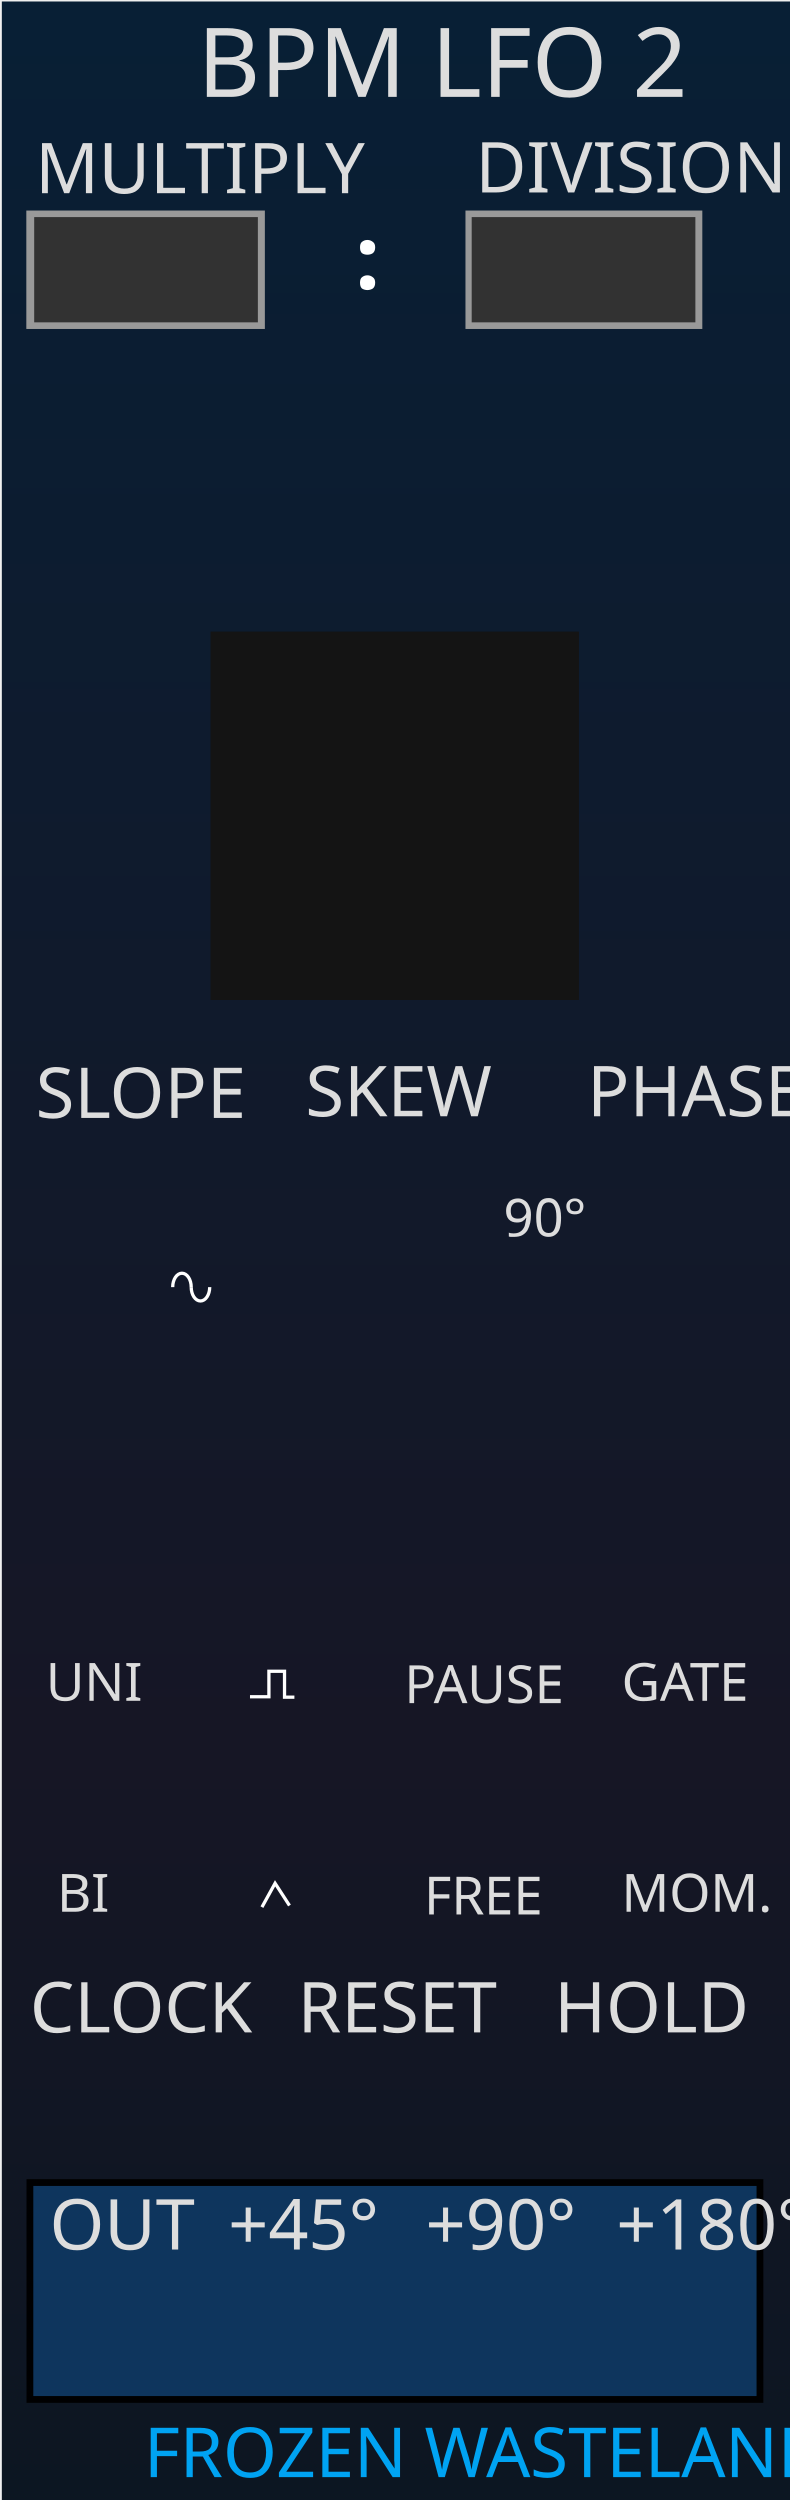
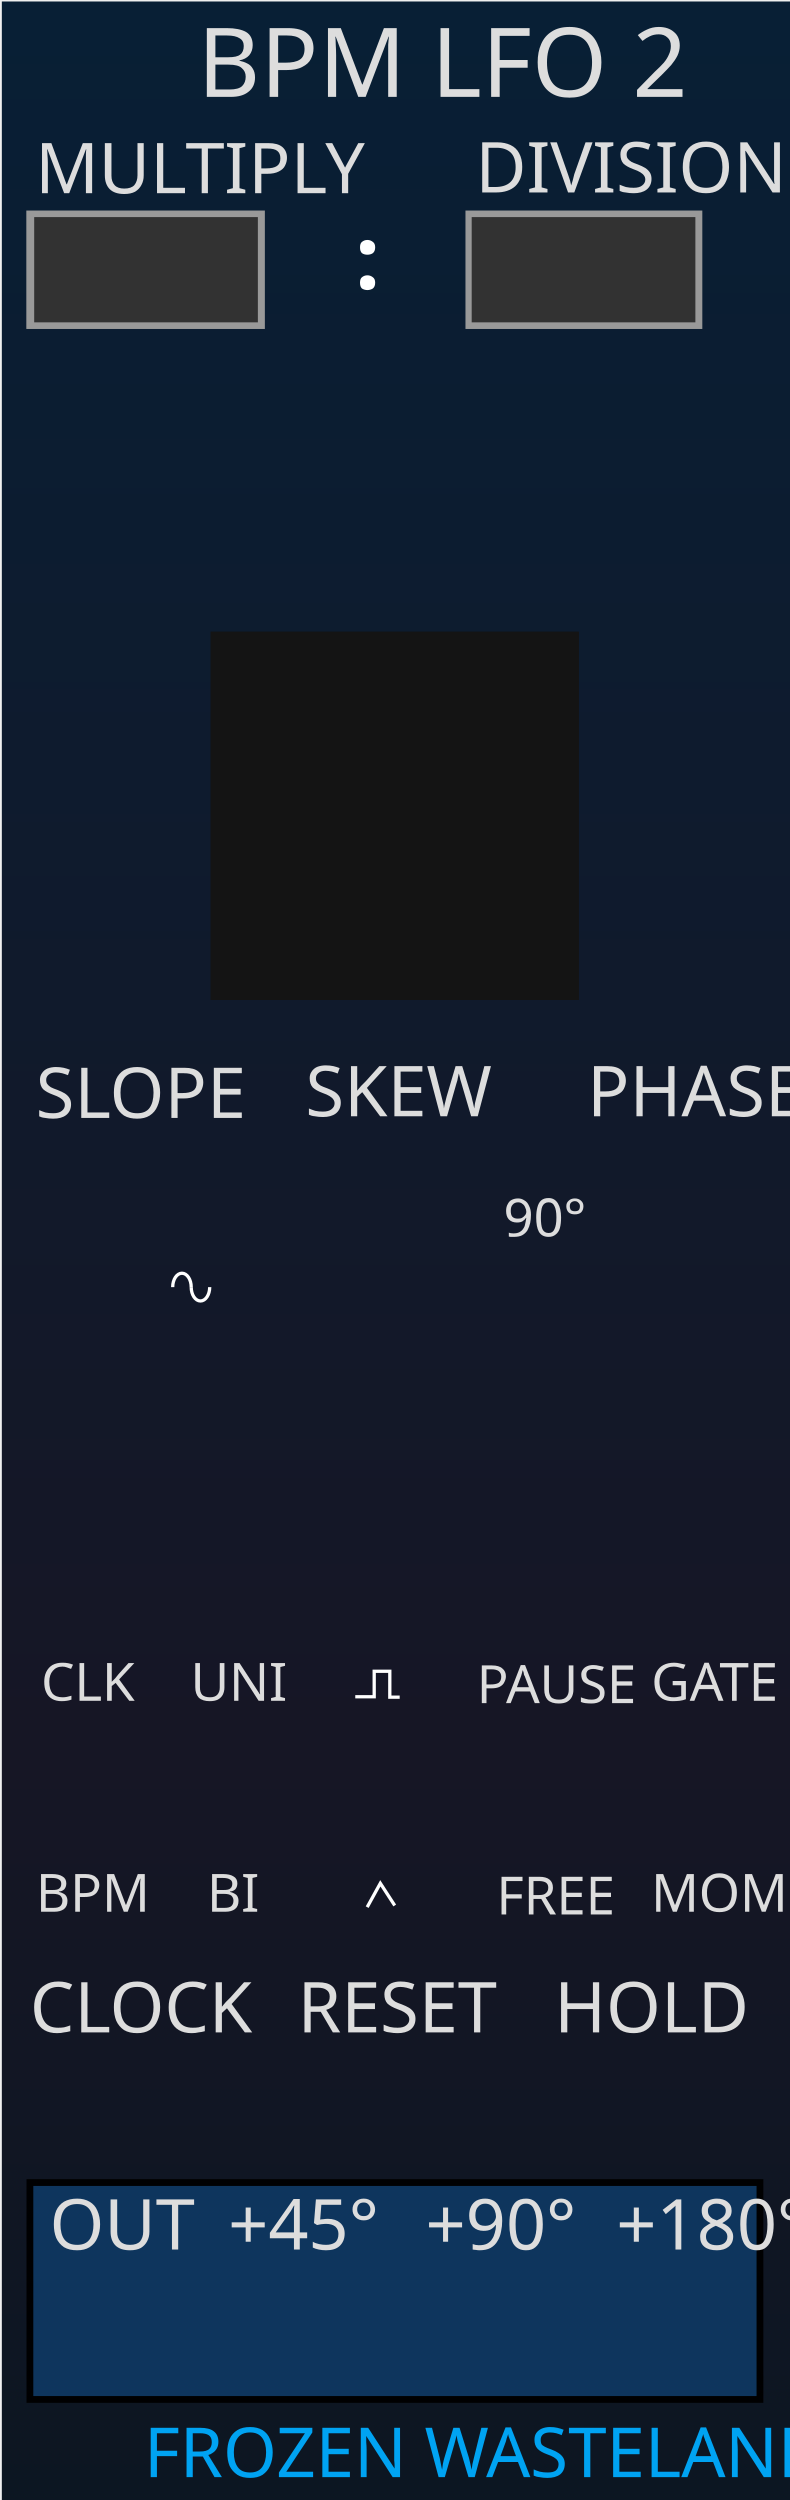
- <svg xmlns="http://www.w3.org/2000/svg" xmlns:xlink="http://www.w3.org/1999/xlink" id="svg11003" version="1.1" viewBox="0 0 31.75 100.542" height="380" width="120">
+ <svg xmlns="http://www.w3.org/2000/svg" xmlns:xlink="http://www.w3.org/1999/xlink" width="120" height="380" viewBox="0 0 31.75 100.542" version="1.1" id="svg11003">
  <defs id="defs10997">
    <linearGradient id="linearGradient3391">
-       <stop id="stop3387" offset="0" style="stop-color:#0c1622;stop-opacity:1" />
-       <stop id="stop3388" offset=".3" style="stop-color:#161625;stop-opacity:1" />
-       <stop id="stop3389" offset="1" style="stop-color:#081f35;stop-opacity:1" />
+       <stop style="stop-color:#0c1622;stop-opacity:1" offset="0" id="stop3387" />
+       <stop style="stop-color:#161625;stop-opacity:1" offset=".3" id="stop3388" />
+       <stop style="stop-color:#081f35;stop-opacity:1" offset="1" id="stop3389" />
    </linearGradient>
-     <linearGradient gradientTransform="matrix(0.8017296,0,0,1.00145,6.983009,-0.08643399)" gradientUnits="userSpaceOnUse" y2="50.462" x2="35.22" y1="150.858" x1="35.22" id="linearGradient3393" xlink:href="#linearGradient3391" />
+     <linearGradient xlink:href="#linearGradient3391" id="linearGradient3393" x1="35.22" y1="150.858" x2="35.22" y2="50.462" gradientUnits="userSpaceOnUse" gradientTransform="matrix(0.8017296,0,0,1.00145,6.983009,-0.08643399)" />
  </defs>
-   <g transform="translate(-35.14631,-50.389)" id="layer1">
-     <path style="fill:url(#linearGradient3393);fill-opacity:1;fill-rule:nonzero;stroke:none;stroke-width:0.247" d="M 35.22,50.449 H 66.97 V 150.991 H 35.22 Z m 0,0" id="path33493" />
-     <text id="text4978" y="132.125" x="47.111" style="font-style:normal;font-variant:normal;font-weight:normal;font-stretch:normal;font-size:3.528px;line-height:1.25;font-family:Quarca;-inkscape-font-specification:Quarca;letter-spacing:0px;word-spacing:0px;fill:#dddddd;fill-opacity:1;stroke:none;stroke-width:0.265;" xml:space="preserve">
-       <tspan style="font-style:normal;font-variant:normal;font-weight:normal;font-stretch:normal;font-size:2.822px;font-family:Quarca;-inkscape-font-specification:Quarca;stroke-width:0.265;fill:#dddddd;fill-opacity:1;" y="132.125" x="47.111" id="tspan4976">RESET</tspan>
+   <g id="layer1" transform="translate(-35.14631,-50.389)">
+     <path id="path33493" d="M 35.22,50.449 H 66.97 V 150.991 H 35.22 Z m 0,0" style="fill:url(#linearGradient3393);fill-opacity:1;fill-rule:nonzero;stroke:none;stroke-width:0.247" />
+     <text xml:space="preserve" style="font-style:normal;font-variant:normal;font-weight:normal;font-stretch:normal;font-size:3.528px;line-height:1.25;font-family:Quarca;-inkscape-font-specification:Quarca;letter-spacing:0px;word-spacing:0px;fill:#dddddd;fill-opacity:1;stroke:none;stroke-width:0.265;" x="47.111" y="132.125" id="text4978">
+       <tspan id="tspan4976" x="47.111" y="132.125" style="font-style:normal;font-variant:normal;font-weight:normal;font-stretch:normal;font-size:2.822px;font-family:Quarca;-inkscape-font-specification:Quarca;stroke-width:0.265;fill:#dddddd;fill-opacity:1;">RESET</tspan>
    </text>
-     <text id="text4982" y="132.125" x="36.348" style="font-style:normal;font-variant:normal;font-weight:normal;font-stretch:normal;font-size:3.528px;line-height:1.25;font-family:Quarca;-inkscape-font-specification:Quarca;letter-spacing:0px;word-spacing:0px;fill:#dddddd;fill-opacity:1;stroke:none;stroke-width:0.265;" xml:space="preserve">
-       <tspan style="font-style:normal;font-variant:normal;font-weight:normal;font-stretch:normal;font-size:2.822px;font-family:Quarca;-inkscape-font-specification:Quarca;stroke-width:0.265;fill:#dddddd;fill-opacity:1;" y="132.125" x="36.348" id="tspan4980">CLOCK</tspan>
+     <text xml:space="preserve" style="font-style:normal;font-variant:normal;font-weight:normal;font-stretch:normal;font-size:3.528px;line-height:1.25;font-family:Quarca;-inkscape-font-specification:Quarca;letter-spacing:0px;word-spacing:0px;fill:#dddddd;fill-opacity:1;stroke:none;stroke-width:0.265;" x="36.348" y="132.125" id="text4982">
+       <tspan id="tspan4980" x="36.348" y="132.125" style="font-style:normal;font-variant:normal;font-weight:normal;font-stretch:normal;font-size:2.822px;font-family:Quarca;-inkscape-font-specification:Quarca;stroke-width:0.265;fill:#dddddd;fill-opacity:1;">CLOCK</tspan>
    </text>
-     <text id="text5097" y="64.823" x="25.319" style="font-style:normal;font-weight:normal;font-size:3.528px;line-height:1.25;font-family:sans-serif;letter-spacing:0px;word-spacing:0px;fill:#ffffff;fill-opacity:1;stroke:none;stroke-width:0.265" xml:space="preserve" />
-     <text id="text5443" y="58.128" x="54.258" style="font-style:normal;font-variant:normal;font-weight:normal;font-stretch:normal;font-size:3.528px;line-height:1.25;font-family:Quarca;-inkscape-font-specification:Quarca;letter-spacing:0px;word-spacing:0px;fill:#dddddd;fill-opacity:1;stroke:none;stroke-width:0.265;" xml:space="preserve">
-       <tspan style="font-style:normal;font-variant:normal;font-weight:normal;font-stretch:normal;font-size:2.822px;font-family:Quarca;-inkscape-font-specification:Quarca;stroke-width:0.265;fill:#dddddd;fill-opacity:1;" y="58.128" x="54.258" id="tspan5441">DIVISION</tspan>
+     <text xml:space="preserve" style="font-style:normal;font-weight:normal;font-size:3.528px;line-height:1.25;font-family:sans-serif;letter-spacing:0px;word-spacing:0px;fill:#ffffff;fill-opacity:1;stroke:none;stroke-width:0.265" x="25.319" y="64.823" id="text5097" />
+     <text xml:space="preserve" style="font-style:normal;font-variant:normal;font-weight:normal;font-stretch:normal;font-size:3.528px;line-height:1.25;font-family:Quarca;-inkscape-font-specification:Quarca;letter-spacing:0px;word-spacing:0px;fill:#dddddd;fill-opacity:1;stroke:none;stroke-width:0.265;" x="54.258" y="58.128" id="text5443">
+       <tspan id="tspan5441" x="54.258" y="58.128" style="font-style:normal;font-variant:normal;font-weight:normal;font-stretch:normal;font-size:2.822px;font-family:Quarca;-inkscape-font-specification:Quarca;stroke-width:0.265;fill:#dddddd;fill-opacity:1;">DIVISION</tspan>
    </text>
-     <text id="text3885" y="54.284" x="43.088" style="font-style:normal;font-variant:normal;font-weight:bold;font-stretch:normal;font-size:3.528px;line-height:1.25;font-family:Consolas;-inkscape-font-specification:'Consolas Bold';text-align:start;letter-spacing:0px;word-spacing:0px;text-anchor:start;fill:#dddddd;fill-opacity:1;stroke:none;stroke-width:0.265;" xml:space="preserve">
-       <tspan style="font-style:normal;font-variant:normal;font-weight:normal;font-stretch:normal;font-size:3.881px;font-family:Quarca;-inkscape-font-specification:Quarca;text-align:start;text-anchor:start;stroke-width:0.265;fill:#dddddd;fill-opacity:1;" y="54.284" x="43.088" id="tspan3883">BPM LFO 2</tspan>
+     <text xml:space="preserve" style="font-style:normal;font-variant:normal;font-weight:bold;font-stretch:normal;font-size:3.528px;line-height:1.25;font-family:Consolas;-inkscape-font-specification:'Consolas Bold';text-align:start;letter-spacing:0px;word-spacing:0px;text-anchor:start;fill:#dddddd;fill-opacity:1;stroke:none;stroke-width:0.265;" x="43.088" y="54.284" id="text3885">
+       <tspan id="tspan3883" x="43.088" y="54.284" style="font-style:normal;font-variant:normal;font-weight:normal;font-stretch:normal;font-size:3.881px;font-family:Quarca;-inkscape-font-specification:Quarca;text-align:start;text-anchor:start;stroke-width:0.265;fill:#dddddd;fill-opacity:1;">BPM LFO 2</tspan>
    </text>
-     <text id="text4978-4" y="132.125" x="57.43" style="font-style:normal;font-variant:normal;font-weight:normal;font-stretch:normal;font-size:3.528px;line-height:1.25;font-family:Quarca;-inkscape-font-specification:Quarca;letter-spacing:0px;word-spacing:0px;fill:#dddddd;fill-opacity:1;stroke:none;stroke-width:0.265;" xml:space="preserve">
-       <tspan style="font-style:normal;font-variant:normal;font-weight:normal;font-stretch:normal;font-size:2.822px;font-family:Quarca;-inkscape-font-specification:Quarca;stroke-width:0.265;fill:#dddddd;fill-opacity:1;" y="132.125" x="57.43" id="tspan4976-4">HOLD</tspan>
+     <text xml:space="preserve" style="font-style:normal;font-variant:normal;font-weight:normal;font-stretch:normal;font-size:3.528px;line-height:1.25;font-family:Quarca;-inkscape-font-specification:Quarca;letter-spacing:0px;word-spacing:0px;fill:#dddddd;fill-opacity:1;stroke:none;stroke-width:0.265;" x="57.43" y="132.125" id="text4978-4">
+       <tspan id="tspan4976-4" x="57.43" y="132.125" style="font-style:normal;font-variant:normal;font-weight:normal;font-stretch:normal;font-size:2.822px;font-family:Quarca;-inkscape-font-specification:Quarca;stroke-width:0.265;fill:#dddddd;fill-opacity:1;">HOLD</tspan>
    </text>
-     <text id="text5443-0" y="127.276" x="60.14" style="font-style:normal;font-variant:normal;font-weight:normal;font-stretch:normal;font-size:3.528px;line-height:1.25;font-family:Quarca;-inkscape-font-specification:Quarca;letter-spacing:0px;word-spacing:0px;fill:#dddddd;fill-opacity:1;stroke:none;stroke-width:0.265" xml:space="preserve">
-       <tspan style="font-style:normal;font-variant:normal;font-weight:normal;font-stretch:normal;font-size:2.117px;font-family:Quarca;-inkscape-font-specification:Quarca;fill:#dddddd;fill-opacity:1;stroke-width:0.265" y="127.276" x="60.14" id="tspan5441-5">MOM.</tspan>
+     <text xml:space="preserve" style="font-style:normal;font-variant:normal;font-weight:normal;font-stretch:normal;font-size:3.528px;line-height:1.25;font-family:Quarca;-inkscape-font-specification:Quarca;letter-spacing:0px;word-spacing:0px;fill:#dddddd;fill-opacity:1;stroke:none;stroke-width:0.265" x="61.331" y="127.276" id="text5443-0">
+       <tspan id="tspan5441-5" x="61.331" y="127.276" style="font-style:normal;font-variant:normal;font-weight:normal;font-stretch:normal;font-size:2.117px;font-family:Quarca;-inkscape-font-specification:Quarca;fill:#dddddd;fill-opacity:1;stroke-width:0.265">MOM.</tspan>
    </text>
-     <text id="text5443-0-4" y="118.79" x="60.148" style="font-style:normal;font-variant:normal;font-weight:normal;font-stretch:normal;font-size:3.528px;line-height:1.25;font-family:Quarca;-inkscape-font-specification:Quarca;letter-spacing:0px;word-spacing:0px;fill:#dddddd;fill-opacity:1;stroke:none;stroke-width:0.265" xml:space="preserve">
-       <tspan style="font-style:normal;font-variant:normal;font-weight:normal;font-stretch:normal;font-size:2.117px;font-family:Quarca;-inkscape-font-specification:Quarca;fill:#dddddd;fill-opacity:1;stroke-width:0.265" y="118.79" x="60.148" id="tspan5441-5-0">GATE</tspan>
+     <text xml:space="preserve" style="font-style:normal;font-variant:normal;font-weight:normal;font-stretch:normal;font-size:3.528px;line-height:1.25;font-family:Quarca;-inkscape-font-specification:Quarca;letter-spacing:0px;word-spacing:0px;fill:#dddddd;fill-opacity:1;stroke:none;stroke-width:0.265" x="61.339" y="118.79" id="text5443-0-4">
+       <tspan id="tspan5441-5-0" x="61.339" y="118.79" style="font-style:normal;font-variant:normal;font-weight:normal;font-stretch:normal;font-size:2.117px;font-family:Quarca;-inkscape-font-specification:Quarca;fill:#dddddd;fill-opacity:1;stroke-width:0.265">GATE</tspan>
    </text>
-     <flowRoot transform="matrix(0.2645833,0,0,0.2645833,34.61715,50.389)" style="font-style:normal;font-variant:normal;font-weight:bold;font-stretch:normal;font-size:13.333px;line-height:1.25;font-family:Consolas;-inkscape-font-specification:'Consolas Bold';text-align:center;letter-spacing:0px;word-spacing:0px;text-anchor:middle;fill:#ffffff;fill-opacity:1;stroke:none" id="flowRoot1527" xml:space="preserve">
+     <flowRoot xml:space="preserve" id="flowRoot1527" style="font-style:normal;font-variant:normal;font-weight:bold;font-stretch:normal;font-size:13.333px;line-height:1.25;font-family:Consolas;-inkscape-font-specification:'Consolas Bold';text-align:center;letter-spacing:0px;word-spacing:0px;text-anchor:middle;fill:#ffffff;fill-opacity:1;stroke:none" transform="matrix(0.2645833,0,0,0.2645833,34.61715,50.389)">
      <flowRegion id="flowRegion1529">
-         <rect y="44" x="-39" height="39.75" width="106.25" id="rect1531" />
+         <rect id="rect1531" width="106.25" height="39.75" x="-39" y="44" />
      </flowRegion>
      <flowPara id="flowPara1533" />
    </flowRoot>
-     <text id="text5443-0-6" y="127.276" x="37.441" style="font-style:normal;font-variant:normal;font-weight:normal;font-stretch:normal;font-size:3.528px;line-height:1.25;font-family:Quarca;-inkscape-font-specification:Quarca;letter-spacing:0px;word-spacing:0px;fill:#dddddd;fill-opacity:1;stroke:none;stroke-width:0.265;" xml:space="preserve">
-       <tspan style="font-style:normal;font-variant:normal;font-weight:normal;font-stretch:normal;font-size:2.117px;font-family:Quarca;-inkscape-font-specification:Quarca;stroke-width:0.265;fill:#dddddd;fill-opacity:1;" y="127.276" x="37.441" id="tspan5441-5-5">BI</tspan>
+     <text xml:space="preserve" style="font-style:normal;font-variant:normal;font-weight:normal;font-stretch:normal;font-size:3.528px;line-height:1.25;font-family:Quarca;-inkscape-font-specification:Quarca;letter-spacing:0px;word-spacing:0px;fill:#dddddd;fill-opacity:1;stroke:none;stroke-width:0.265" x="43.471" y="127.276" id="text5443-0-6">
+       <tspan id="tspan5441-5-5" x="43.471" y="127.276" style="font-style:normal;font-variant:normal;font-weight:normal;font-stretch:normal;font-size:2.117px;font-family:Quarca;-inkscape-font-specification:Quarca;fill:#dddddd;fill-opacity:1;stroke-width:0.265">BI</tspan>
    </text>
-     <text id="text5443-0-4-9" y="118.79" x="36.993" style="font-style:normal;font-variant:normal;font-weight:normal;font-stretch:normal;font-size:3.528px;line-height:1.25;font-family:Quarca;-inkscape-font-specification:Quarca;letter-spacing:0px;word-spacing:0px;fill:#dddddd;fill-opacity:1;stroke:none;stroke-width:0.265" xml:space="preserve">
-       <tspan style="font-style:normal;font-variant:normal;font-weight:normal;font-stretch:normal;font-size:2.117px;font-family:Quarca;-inkscape-font-specification:Quarca;fill:#dddddd;fill-opacity:1;stroke-width:0.265" y="118.79" x="36.993" id="tspan5441-5-0-0">UNI</tspan>
+     <text xml:space="preserve" style="font-style:normal;font-variant:normal;font-weight:normal;font-stretch:normal;font-size:3.528px;line-height:1.25;font-family:Quarca;-inkscape-font-specification:Quarca;letter-spacing:0px;word-spacing:0px;fill:#dddddd;fill-opacity:1;stroke:none;stroke-width:0.265" x="42.814" y="118.79" id="text5443-0-4-9">
+       <tspan id="tspan5441-5-0-0" x="42.814" y="118.79" style="font-style:normal;font-variant:normal;font-weight:normal;font-stretch:normal;font-size:2.117px;font-family:Quarca;-inkscape-font-specification:Quarca;fill:#dddddd;fill-opacity:1;stroke-width:0.265">UNI</tspan>
    </text>
-     <text id="text5443-0-4-7" y="118.884" x="51.409" style="font-style:normal;font-variant:normal;font-weight:normal;font-stretch:normal;font-size:3.528px;line-height:1.25;font-family:Quarca;-inkscape-font-specification:Quarca;letter-spacing:0px;word-spacing:0px;fill:#dddddd;fill-opacity:1;stroke:none;stroke-width:0.265" xml:space="preserve">
-       <tspan style="font-style:normal;font-variant:normal;font-weight:normal;font-stretch:normal;font-size:2.117px;font-family:Quarca;-inkscape-font-specification:Quarca;fill:#dddddd;fill-opacity:1;stroke-width:0.265" y="118.884" x="51.409" id="tspan5441-5-0-02">PAUSE</tspan>
+     <text xml:space="preserve" style="font-style:normal;font-variant:normal;font-weight:normal;font-stretch:normal;font-size:3.528px;line-height:1.25;font-family:Quarca;-inkscape-font-specification:Quarca;letter-spacing:0px;word-spacing:0px;fill:#dddddd;fill-opacity:1;stroke:none;stroke-width:0.265" x="54.319" y="118.884" id="text5443-0-4-7">
+       <tspan id="tspan5441-5-0-02" x="54.319" y="118.884" style="font-style:normal;font-variant:normal;font-weight:normal;font-stretch:normal;font-size:2.117px;font-family:Quarca;-inkscape-font-specification:Quarca;fill:#dddddd;fill-opacity:1;stroke-width:0.265">PAUSE</tspan>
    </text>
-     <text id="text5443-0-4-0" y="127.383" x="52.202" style="font-style:normal;font-variant:normal;font-weight:normal;font-stretch:normal;font-size:3.528px;line-height:1.25;font-family:Quarca;-inkscape-font-specification:Quarca;letter-spacing:0px;word-spacing:0px;fill:#dddddd;fill-opacity:1;stroke:none;stroke-width:0.265" xml:space="preserve">
-       <tspan style="font-style:normal;font-variant:normal;font-weight:normal;font-stretch:normal;font-size:2.117px;font-family:Quarca;-inkscape-font-specification:Quarca;fill:#dddddd;fill-opacity:1;stroke-width:0.265" y="127.383" x="52.202" id="tspan5441-5-0-3">FREE</tspan>
+     <text xml:space="preserve" style="font-style:normal;font-variant:normal;font-weight:normal;font-stretch:normal;font-size:3.528px;line-height:1.25;font-family:Quarca;-inkscape-font-specification:Quarca;letter-spacing:0px;word-spacing:0px;fill:#dddddd;fill-opacity:1;stroke:none;stroke-width:0.265" x="55.113" y="127.383" id="text5443-0-4-0">
+       <tspan id="tspan5441-5-0-3" x="55.113" y="127.383" style="font-style:normal;font-variant:normal;font-weight:normal;font-stretch:normal;font-size:2.117px;font-family:Quarca;-inkscape-font-specification:Quarca;fill:#dddddd;fill-opacity:1;stroke-width:0.265">FREE</tspan>
    </text>
-     <text id="text3885-7" y="150.014" x="40.94" style="font-style:normal;font-variant:normal;font-weight:bold;font-stretch:normal;font-size:2.778px;line-height:1.25;font-family:Consolas;-inkscape-font-specification:'Consolas Bold';text-align:start;letter-spacing:0px;word-spacing:0px;text-anchor:start;fill:#00a3f2;fill-opacity:1;stroke:none;stroke-width:0.208" xml:space="preserve">
-       <tspan style="font-style:normal;font-variant:normal;font-weight:normal;font-stretch:normal;font-family:'Bradley Gratis';-inkscape-font-specification:'Bradley Gratis';text-align:start;text-anchor:start;stroke-width:0.208" y="150.014" x="40.94" id="tspan3883-0">FROZEN WASTELAND</tspan>
+     <text xml:space="preserve" style="font-style:normal;font-variant:normal;font-weight:bold;font-stretch:normal;font-size:2.778px;line-height:1.25;font-family:Consolas;-inkscape-font-specification:'Consolas Bold';text-align:start;letter-spacing:0px;word-spacing:0px;text-anchor:start;fill:#00a3f2;fill-opacity:1;stroke:none;stroke-width:0.208" x="40.94" y="150.014" id="text3885-7">
+       <tspan id="tspan3883-0" x="40.94" y="150.014" style="font-style:normal;font-variant:normal;font-weight:normal;font-stretch:normal;font-family:'Bradley Gratis';-inkscape-font-specification:'Bradley Gratis';text-align:start;text-anchor:start;stroke-width:0.208">FROZEN WASTELAND</tspan>
    </text>
-     <rect y="75.789" x="43.613" height="14.817" width="14.817" id="rect4735-3" style="fill:#141414;fill-opacity:1;stroke-width:0.223" />
-     <text id="text5443-7" y="95.282" x="47.429" style="font-style:normal;font-variant:normal;font-weight:normal;font-stretch:normal;font-size:3.528px;line-height:1.25;font-family:Quarca;-inkscape-font-specification:Quarca;letter-spacing:0px;word-spacing:0px;fill:#dddddd;fill-opacity:1;stroke:none;stroke-width:0.265;" xml:space="preserve">
-       <tspan style="font-style:normal;font-variant:normal;font-weight:normal;font-stretch:normal;font-size:2.822px;font-family:Quarca;-inkscape-font-specification:Quarca;stroke-width:0.265;fill:#dddddd;fill-opacity:1;" y="95.282" x="47.429" id="tspan5441-1">SKEW</tspan>
+     <rect style="fill:#141414;fill-opacity:1;stroke-width:0.223" id="rect4735-3" width="14.817" height="14.817" x="43.613" y="75.789" />
+     <text xml:space="preserve" style="font-style:normal;font-variant:normal;font-weight:normal;font-stretch:normal;font-size:3.528px;line-height:1.25;font-family:Quarca;-inkscape-font-specification:Quarca;letter-spacing:0px;word-spacing:0px;fill:#dddddd;fill-opacity:1;stroke:none;stroke-width:0.265;" x="47.429" y="95.282" id="text5443-7">
+       <tspan id="tspan5441-1" x="47.429" y="95.282" style="font-style:normal;font-variant:normal;font-weight:normal;font-stretch:normal;font-size:2.822px;font-family:Quarca;-inkscape-font-specification:Quarca;stroke-width:0.265;fill:#dddddd;fill-opacity:1;">SKEW</tspan>
    </text>
-     <rect style="opacity:0.981;fill:#0e365d;fill-opacity:1;stroke:#000000;stroke-width:0.273;stroke-miterlimit:4;stroke-dasharray:none;stroke-opacity:1" id="rect22843" width="29.36" height="8.723" x="36.349" y="138.164" />
-     <text transform="scale(0.9999876,1.000012)" id="text4978-4-9" y="140.855" x="37.142" style="font-style:normal;font-variant:normal;font-weight:normal;font-stretch:normal;font-size:3.528px;line-height:1.25;font-family:Quarca;-inkscape-font-specification:Quarca;letter-spacing:0px;word-spacing:0px;fill:#dddddd;fill-opacity:1;stroke:none;stroke-width:0.265;" xml:space="preserve">
-       <tspan style="font-style:normal;font-variant:normal;font-weight:normal;font-stretch:normal;font-size:2.822px;font-family:Quarca;-inkscape-font-specification:Quarca;stroke-width:0.265;fill:#dddddd;fill-opacity:1;" y="140.855" x="37.142" id="tspan4976-4-4">OUT</tspan>
+     <rect y="138.164" x="36.349" height="8.723" width="29.36" id="rect22843" style="opacity:0.981;fill:#0e365d;fill-opacity:1;stroke:#000000;stroke-width:0.273;stroke-miterlimit:4;stroke-dasharray:none;stroke-opacity:1" />
+     <text xml:space="preserve" style="font-style:normal;font-variant:normal;font-weight:normal;font-stretch:normal;font-size:3.528px;line-height:1.25;font-family:Quarca;-inkscape-font-specification:Quarca;letter-spacing:0px;word-spacing:0px;fill:#dddddd;fill-opacity:1;stroke:none;stroke-width:0.265;" x="37.142" y="140.855" id="text4978-4-9" transform="scale(0.9999876,1.000012)">
+       <tspan id="tspan4976-4-4" x="37.142" y="140.855" style="font-style:normal;font-variant:normal;font-weight:normal;font-stretch:normal;font-size:2.822px;font-family:Quarca;-inkscape-font-specification:Quarca;stroke-width:0.265;fill:#dddddd;fill-opacity:1;">OUT</tspan>
    </text>
-     <flowRoot style="font-style:normal;font-variant:normal;font-weight:bold;font-stretch:normal;font-size:13.333px;line-height:1.25;font-family:Consolas;-inkscape-font-specification:'Consolas Bold';text-align:center;letter-spacing:0px;word-spacing:0px;text-anchor:middle;fill:#ffffff;fill-opacity:1;stroke:none" id="flowRoot5761" xml:space="preserve">
+     <flowRoot xml:space="preserve" id="flowRoot5761" style="font-style:normal;font-variant:normal;font-weight:bold;font-stretch:normal;font-size:13.333px;line-height:1.25;font-family:Consolas;-inkscape-font-specification:'Consolas Bold';text-align:center;letter-spacing:0px;word-spacing:0px;text-anchor:middle;fill:#ffffff;fill-opacity:1;stroke:none">
      <flowRegion id="flowRegion5763">
-         <rect y="210" x="-29" height="78.25" width="190.75" id="rect5765" />
+         <rect id="rect5765" width="190.75" height="78.25" x="-29" y="210" />
      </flowRegion>
      <flowPara id="flowPara5767" />
    </flowRoot>
-     <flowRoot style="font-style:normal;font-variant:normal;font-weight:bold;font-stretch:normal;font-size:13.333px;line-height:1.25;font-family:Consolas;-inkscape-font-specification:'Consolas Bold';text-align:center;letter-spacing:0px;word-spacing:0px;text-anchor:middle;fill:#ffffff;fill-opacity:1;stroke:none" id="flowRoot5769" xml:space="preserve">
+     <flowRoot xml:space="preserve" id="flowRoot5769" style="font-style:normal;font-variant:normal;font-weight:bold;font-stretch:normal;font-size:13.333px;line-height:1.25;font-family:Consolas;-inkscape-font-specification:'Consolas Bold';text-align:center;letter-spacing:0px;word-spacing:0px;text-anchor:middle;fill:#ffffff;fill-opacity:1;stroke:none">
      <flowRegion id="flowRegion5771">
-         <rect y="215.5" x="-44.75" height="79.75" width="254.75" id="rect5773" />
+         <rect id="rect5773" width="254.75" height="79.75" x="-44.75" y="215.5" />
      </flowRegion>
      <flowPara id="flowPara5775" />
    </flowRoot>
-     <path id="path870" d="m 45.68,127.088 0.529,-0.959 0.579,0.893" style="fill:none;stroke:#ffffff;stroke-width:0.132;stroke-linecap:butt;stroke-linejoin:miter;stroke-miterlimit:4;stroke-dasharray:none;stroke-opacity:1" />
-     <path id="path872" d="m 45.2,118.627 h 0.761 v -1.025 h 0.628 v 1.042 h 0.397" style="fill:none;stroke:#ffffff;stroke-width:0.132;stroke-linecap:butt;stroke-linejoin:miter;stroke-miterlimit:4;stroke-dasharray:none;stroke-opacity:1" />
-     <text id="text5443-7-3" y="95.282" x="58.753" style="font-style:normal;font-variant:normal;font-weight:normal;font-stretch:normal;font-size:3.528px;line-height:1.25;font-family:Quarca;-inkscape-font-specification:Quarca;letter-spacing:0px;word-spacing:0px;fill:#dddddd;fill-opacity:1;stroke:none;stroke-width:0.265;" xml:space="preserve">
-       <tspan style="font-style:normal;font-variant:normal;font-weight:normal;font-stretch:normal;font-size:2.822px;font-family:Quarca;-inkscape-font-specification:Quarca;stroke-width:0.265;fill:#dddddd;fill-opacity:1;" y="95.282" x="58.753" id="tspan5441-1-9">PHASE</tspan>
+     <path style="fill:none;stroke:#ffffff;stroke-width:0.132;stroke-linecap:butt;stroke-linejoin:miter;stroke-miterlimit:4;stroke-dasharray:none;stroke-opacity:1" d="m 49.913,127.088 0.529,-0.959 0.579,0.893" id="path870" />
+     <path style="fill:none;stroke:#ffffff;stroke-width:0.132;stroke-linecap:butt;stroke-linejoin:miter;stroke-miterlimit:4;stroke-dasharray:none;stroke-opacity:1" d="m 49.434,118.627 h 0.761 v -1.025 h 0.628 v 1.042 h 0.397" id="path872" />
+     <text xml:space="preserve" style="font-style:normal;font-variant:normal;font-weight:normal;font-stretch:normal;font-size:3.528px;line-height:1.25;font-family:Quarca;-inkscape-font-specification:Quarca;letter-spacing:0px;word-spacing:0px;fill:#dddddd;fill-opacity:1;stroke:none;stroke-width:0.265;" x="58.753" y="95.282" id="text5443-7-3">
+       <tspan id="tspan5441-1-9" x="58.753" y="95.282" style="font-style:normal;font-variant:normal;font-weight:normal;font-stretch:normal;font-size:2.822px;font-family:Quarca;-inkscape-font-specification:Quarca;stroke-width:0.265;fill:#dddddd;fill-opacity:1;">PHASE</tspan>
    </text>
-     <text id="text5443-0-4-9-8" y="100.116" x="55.39" style="font-style:normal;font-variant:normal;font-weight:normal;font-stretch:normal;font-size:3.528px;line-height:1.25;font-family:Quarca;-inkscape-font-specification:'Quarca weight=255';letter-spacing:0px;word-spacing:0px;fill:#dddddd;fill-opacity:1;stroke:none;stroke-width:0.265;" xml:space="preserve">
-       <tspan style="font-style:normal;font-variant:normal;font-weight:normal;font-stretch:normal;font-size:2.117px;font-family:Quarca;-inkscape-font-specification:Quarca;stroke-width:0.265;fill:#dddddd;fill-opacity:1;" y="100.116" x="55.39" id="tspan5441-5-0-0-4">90°</tspan>
+     <text xml:space="preserve" style="font-style:normal;font-variant:normal;font-weight:normal;font-stretch:normal;font-size:3.528px;line-height:1.25;font-family:Quarca;-inkscape-font-specification:'Quarca weight=255';letter-spacing:0px;word-spacing:0px;fill:#dddddd;fill-opacity:1;stroke:none;stroke-width:0.265;" x="55.39" y="100.116" id="text5443-0-4-9-8">
+       <tspan id="tspan5441-5-0-0-4" x="55.39" y="100.116" style="font-style:normal;font-variant:normal;font-weight:normal;font-stretch:normal;font-size:2.117px;font-family:Quarca;-inkscape-font-specification:Quarca;stroke-width:0.265;fill:#dddddd;fill-opacity:1;">90°</tspan>
    </text>
    <g id="g1445">
-       <rect style="fill:#999999;fill-opacity:1;stroke-width:0.101" id="rect6948-0" width="9.593" height="4.763" x="36.205" y="58.856" />
-       <rect style="fill:#323232;fill-opacity:1;stroke-width:0.093" id="rect4735-6" width="8.996" height="4.233" x="36.521" y="59.12" />
+       <rect y="58.856" x="36.205" height="4.763" width="9.593" id="rect6948-0" style="fill:#999999;fill-opacity:1;stroke-width:0.101" />
+       <rect y="59.12" x="36.521" height="4.233" width="8.996" id="rect4735-6" style="fill:#323232;fill-opacity:1;stroke-width:0.093" />
    </g>
-     <text id="text5443-7-7" y="95.348" x="36.581" style="font-style:normal;font-variant:normal;font-weight:normal;font-stretch:normal;font-size:3.528px;line-height:1.25;font-family:Quarca;-inkscape-font-specification:Quarca;letter-spacing:0px;word-spacing:0px;fill:#dddddd;fill-opacity:1;stroke:none;stroke-width:0.265;" xml:space="preserve">
-       <tspan style="font-style:normal;font-variant:normal;font-weight:normal;font-stretch:normal;font-size:2.822px;font-family:Quarca;-inkscape-font-specification:Quarca;stroke-width:0.265;fill:#dddddd;fill-opacity:1;" y="95.348" x="36.581" id="tspan5441-1-1">SLOPE</tspan>
+     <text xml:space="preserve" style="font-style:normal;font-variant:normal;font-weight:normal;font-stretch:normal;font-size:3.528px;line-height:1.25;font-family:Quarca;-inkscape-font-specification:Quarca;letter-spacing:0px;word-spacing:0px;fill:#dddddd;fill-opacity:1;stroke:none;stroke-width:0.265;" x="36.581" y="95.348" id="text5443-7-7">
+       <tspan id="tspan5441-1-1" x="36.581" y="95.348" style="font-style:normal;font-variant:normal;font-weight:normal;font-stretch:normal;font-size:2.822px;font-family:Quarca;-inkscape-font-specification:Quarca;stroke-width:0.265;fill:#dddddd;fill-opacity:1;">SLOPE</tspan>
    </text>
-     <text id="text5443-7-7-1" y="58.16" x="36.556" style="font-style:normal;font-variant:normal;font-weight:normal;font-stretch:normal;font-size:3.528px;line-height:1.25;font-family:Quarca;-inkscape-font-specification:Quarca;letter-spacing:0px;word-spacing:0px;fill:#dddddd;fill-opacity:1;stroke:none;stroke-width:0.265;" xml:space="preserve">
-       <tspan style="font-style:normal;font-variant:normal;font-weight:normal;font-stretch:normal;font-size:2.822px;font-family:Quarca;-inkscape-font-specification:Quarca;stroke-width:0.265;fill:#dddddd;fill-opacity:1;" y="58.16" x="36.556" id="tspan5441-1-1-1">MULTIPLY</tspan>
+     <text xml:space="preserve" style="font-style:normal;font-variant:normal;font-weight:normal;font-stretch:normal;font-size:3.528px;line-height:1.25;font-family:Quarca;-inkscape-font-specification:Quarca;letter-spacing:0px;word-spacing:0px;fill:#dddddd;fill-opacity:1;stroke:none;stroke-width:0.265;" x="36.556" y="58.16" id="text5443-7-7-1">
+       <tspan id="tspan5441-1-1-1" x="36.556" y="58.16" style="font-style:normal;font-variant:normal;font-weight:normal;font-stretch:normal;font-size:2.822px;font-family:Quarca;-inkscape-font-specification:Quarca;stroke-width:0.265;fill:#dddddd;fill-opacity:1;">MULTIPLY</tspan>
    </text>
-     <text id="text5443-7-7-1-0" y="62.008" x="49.423" style="font-style:normal;font-weight:normal;font-size:3.528px;line-height:1.25;font-family:sans-serif;letter-spacing:0px;word-spacing:0px;fill:#ffffff;fill-opacity:1;stroke:none;stroke-width:0.265" xml:space="preserve">
-       <tspan style="font-style:normal;font-variant:normal;font-weight:bold;font-stretch:normal;font-size:3.528px;font-family:Calibri;-inkscape-font-specification:'Calibri Bold';stroke-width:0.265" y="62.008" x="49.423" id="tspan5441-1-1-1-6">:</tspan>
+     <text xml:space="preserve" style="font-style:normal;font-weight:normal;font-size:3.528px;line-height:1.25;font-family:sans-serif;letter-spacing:0px;word-spacing:0px;fill:#ffffff;fill-opacity:1;stroke:none;stroke-width:0.265" x="49.423" y="62.008" id="text5443-7-7-1-0">
+       <tspan id="tspan5441-1-1-1-6" x="49.423" y="62.008" style="font-style:normal;font-variant:normal;font-weight:bold;font-stretch:normal;font-size:3.528px;font-family:Calibri;-inkscape-font-specification:'Calibri Bold';stroke-width:0.265">:</tspan>
    </text>
-     <g style="stroke:#ffffff;stroke-width:1.067;stroke-miterlimit:4;stroke-dasharray:none;stroke-opacity:1" transform="matrix(0.1240288,0,0,0.1240288,40.97536,97.50115)" id="g346">
-       <g style="stroke:#ffffff;stroke-width:1.067;stroke-miterlimit:4;stroke-dasharray:none;stroke-opacity:1" transform="translate(9,33.5)" id="g344">
-         <path d="M 0,4 A 3,4.5 0 0 1 6,4" id="path340" style="fill:none;stroke:#ffffff;stroke-width:1.067;stroke-miterlimit:4;stroke-dasharray:none;stroke-opacity:1" />
-         <path d="m 6,4 a 3,4.5 0 0 0 6,0" id="path342" style="fill:none;stroke:#ffffff;stroke-width:1.067;stroke-miterlimit:4;stroke-dasharray:none;stroke-opacity:1" />
+     <g id="g346" transform="matrix(0.1240288,0,0,0.1240288,40.97536,97.50115)" style="stroke:#ffffff;stroke-width:1.067;stroke-miterlimit:4;stroke-dasharray:none;stroke-opacity:1">
+       <g id="g344" transform="translate(9,33.5)" style="stroke:#ffffff;stroke-width:1.067;stroke-miterlimit:4;stroke-dasharray:none;stroke-opacity:1">
+         <path style="fill:none;stroke:#ffffff;stroke-width:1.067;stroke-miterlimit:4;stroke-dasharray:none;stroke-opacity:1" id="path340" d="M 0,4 A 3,4.5 0 0 1 6,4" />
+         <path style="fill:none;stroke:#ffffff;stroke-width:1.067;stroke-miterlimit:4;stroke-dasharray:none;stroke-opacity:1" id="path342" d="m 6,4 a 3,4.5 0 0 0 6,0" />
      </g>
    </g>
-     <flowRoot style="font-style:normal;font-variant:normal;font-weight:bold;font-stretch:normal;font-size:13.333px;line-height:1.25;font-family:Consolas;-inkscape-font-specification:'Consolas Bold';text-align:center;letter-spacing:0px;word-spacing:0px;text-anchor:middle;fill:#000000;fill-opacity:1;stroke:none" id="flowRoot3926" xml:space="preserve">
+     <flowRoot xml:space="preserve" id="flowRoot3926" style="font-style:normal;font-variant:normal;font-weight:bold;font-stretch:normal;font-size:13.333px;line-height:1.25;font-family:Consolas;-inkscape-font-specification:'Consolas Bold';text-align:center;letter-spacing:0px;word-spacing:0px;text-anchor:middle;fill:#000000;fill-opacity:1;stroke:none">
      <flowRegion id="flowRegion3928">
-         <rect y="280.75" x="-10.25" height="47.25" width="162" id="rect3930" />
+         <rect id="rect3930" width="162" height="47.25" x="-10.25" y="280.75" />
      </flowRegion>
      <flowPara id="flowPara3932" />
    </flowRoot>
-     <flowRoot style="font-style:normal;font-variant:normal;font-weight:bold;font-stretch:normal;font-size:13.333px;line-height:1.25;font-family:Consolas;-inkscape-font-specification:'Consolas Bold';text-align:center;letter-spacing:0px;word-spacing:0px;text-anchor:middle;fill:#000000;fill-opacity:1;stroke:none" id="flowRoot3934" xml:space="preserve">
+     <flowRoot xml:space="preserve" id="flowRoot3934" style="font-style:normal;font-variant:normal;font-weight:bold;font-stretch:normal;font-size:13.333px;line-height:1.25;font-family:Consolas;-inkscape-font-specification:'Consolas Bold';text-align:center;letter-spacing:0px;word-spacing:0px;text-anchor:middle;fill:#000000;fill-opacity:1;stroke:none">
      <flowRegion id="flowRegion3936">
-         <rect y="272.25" x="-16.5" height="70.25" width="214.75" id="rect3938" />
+         <rect id="rect3938" width="214.75" height="70.25" x="-16.5" y="272.25" />
      </flowRegion>
      <flowPara id="flowPara3940" />
    </flowRoot>
    <g id="g1449">
-       <rect style="fill:#999999;fill-opacity:1;stroke-width:0.1" id="rect6948-0-2" width="9.525" height="4.763" x="53.866" y="58.856" />
-       <rect style="fill:#323232;fill-opacity:1;stroke-width:0.093" id="rect4735-6-8" width="8.996" height="4.233" x="54.116" y="59.12" />
+       <rect y="58.856" x="53.866" height="4.763" width="9.525" id="rect6948-0-2" style="fill:#999999;fill-opacity:1;stroke-width:0.1" />
+       <rect y="59.12" x="54.116" height="4.233" width="8.996" id="rect4735-6-8" style="fill:#323232;fill-opacity:1;stroke-width:0.093" />
    </g>
-     <text transform="scale(0.9999876,1.000012)" id="text4978-4-9-8" y="140.855" x="59.933" style="font-style:normal;font-variant:normal;font-weight:normal;font-stretch:normal;font-size:3.528px;line-height:1.25;font-family:Quarca;-inkscape-font-specification:Quarca;letter-spacing:0px;word-spacing:0px;fill:#dddddd;fill-opacity:1;stroke:none;stroke-width:0.265;" xml:space="preserve">
-       <tspan style="font-style:normal;font-variant:normal;font-weight:normal;font-stretch:normal;font-size:2.822px;font-family:Quarca;-inkscape-font-specification:Quarca;stroke-width:0.265;fill:#dddddd;fill-opacity:1;" y="140.855" x="59.933" id="tspan4976-4-4-5">+180°</tspan>
+     <text xml:space="preserve" style="font-style:normal;font-variant:normal;font-weight:normal;font-stretch:normal;font-size:3.528px;line-height:1.25;font-family:Quarca;-inkscape-font-specification:Quarca;letter-spacing:0px;word-spacing:0px;fill:#dddddd;fill-opacity:1;stroke:none;stroke-width:0.265;" x="59.933" y="140.855" id="text4978-4-9-8" transform="scale(0.9999876,1.000012)">
+       <tspan id="tspan4976-4-4-5" x="59.933" y="140.855" style="font-style:normal;font-variant:normal;font-weight:normal;font-stretch:normal;font-size:2.822px;font-family:Quarca;-inkscape-font-specification:Quarca;stroke-width:0.265;fill:#dddddd;fill-opacity:1;">+180°</tspan>
    </text>
-     <text transform="scale(0.9999876,1.000012)" id="text4978-4-9-3" y="140.855" x="52.26" style="font-style:normal;font-variant:normal;font-weight:normal;font-stretch:normal;font-size:3.528px;line-height:1.25;font-family:Quarca;-inkscape-font-specification:Quarca;letter-spacing:0px;word-spacing:0px;fill:#dddddd;fill-opacity:1;stroke:none;stroke-width:0.265;" xml:space="preserve">
-       <tspan style="font-style:normal;font-variant:normal;font-weight:normal;font-stretch:normal;font-size:2.822px;font-family:Quarca;-inkscape-font-specification:Quarca;stroke-width:0.265;fill:#dddddd;fill-opacity:1;" y="140.855" x="52.26" id="tspan4976-4-4-2">+90°</tspan>
+     <text xml:space="preserve" style="font-style:normal;font-variant:normal;font-weight:normal;font-stretch:normal;font-size:3.528px;line-height:1.25;font-family:Quarca;-inkscape-font-specification:Quarca;letter-spacing:0px;word-spacing:0px;fill:#dddddd;fill-opacity:1;stroke:none;stroke-width:0.265;" x="52.26" y="140.855" id="text4978-4-9-3" transform="scale(0.9999876,1.000012)">
+       <tspan id="tspan4976-4-4-2" x="52.26" y="140.855" style="font-style:normal;font-variant:normal;font-weight:normal;font-stretch:normal;font-size:2.822px;font-family:Quarca;-inkscape-font-specification:Quarca;stroke-width:0.265;fill:#dddddd;fill-opacity:1;">+90°</tspan>
    </text>
-     <text transform="scale(0.9999876,1.000012)" id="text4978-4-9-81" y="140.855" x="44.323" style="font-style:normal;font-variant:normal;font-weight:normal;font-stretch:normal;font-size:3.528px;line-height:1.25;font-family:Quarca;-inkscape-font-specification:Quarca;letter-spacing:0px;word-spacing:0px;fill:#dddddd;fill-opacity:1;stroke:none;stroke-width:0.265;" xml:space="preserve">
-       <tspan style="font-style:normal;font-variant:normal;font-weight:normal;font-stretch:normal;font-size:2.822px;font-family:Quarca;-inkscape-font-specification:Quarca;stroke-width:0.265;fill:#dddddd;fill-opacity:1;" y="140.855" x="44.323" id="tspan4976-4-4-1">+45°</tspan>
+     <text xml:space="preserve" style="font-style:normal;font-variant:normal;font-weight:normal;font-stretch:normal;font-size:3.528px;line-height:1.25;font-family:Quarca;-inkscape-font-specification:Quarca;letter-spacing:0px;word-spacing:0px;fill:#dddddd;fill-opacity:1;stroke:none;stroke-width:0.265;" x="44.323" y="140.855" id="text4978-4-9-81" transform="scale(0.9999876,1.000012)">
+       <tspan id="tspan4976-4-4-1" x="44.323" y="140.855" style="font-style:normal;font-variant:normal;font-weight:normal;font-stretch:normal;font-size:2.822px;font-family:Quarca;-inkscape-font-specification:Quarca;stroke-width:0.265;fill:#dddddd;fill-opacity:1;">+45°</tspan>
+     </text>
+     <text xml:space="preserve" style="font-style:normal;font-variant:normal;font-weight:normal;font-stretch:normal;font-size:3.528px;line-height:1.25;font-family:Quarca;-inkscape-font-specification:Quarca;letter-spacing:0px;word-spacing:0px;fill:#dddddd;fill-opacity:1;stroke:none;stroke-width:0.265" x="36.799" y="118.79" id="text5443-0-4-9-0-5">
+       <tspan id="tspan5441-5-0-0-8" x="36.799" y="118.79" style="font-style:normal;font-variant:normal;font-weight:normal;font-stretch:normal;font-size:2.117px;font-family:Quarca;-inkscape-font-specification:Quarca;fill:#dddddd;fill-opacity:1;stroke-width:0.265">CLK</tspan>
+     </text>
+     <text id="text5443-0-4-9-0-5-3" y="127.276" x="36.592" style="font-style:normal;font-variant:normal;font-weight:normal;font-stretch:normal;font-size:3.528px;line-height:1.25;font-family:Quarca;-inkscape-font-specification:Quarca;letter-spacing:0px;word-spacing:0px;fill:#dddddd;fill-opacity:1;stroke:none;stroke-width:0.265" xml:space="preserve">
+       <tspan style="font-style:normal;font-variant:normal;font-weight:normal;font-stretch:normal;font-size:2.117px;font-family:Quarca;-inkscape-font-specification:Quarca;fill:#dddddd;fill-opacity:1;stroke-width:0.265" y="127.276" x="36.592" id="tspan5441-5-0-0-8-9">BPM</tspan>
    </text>
  </g>
</svg>
